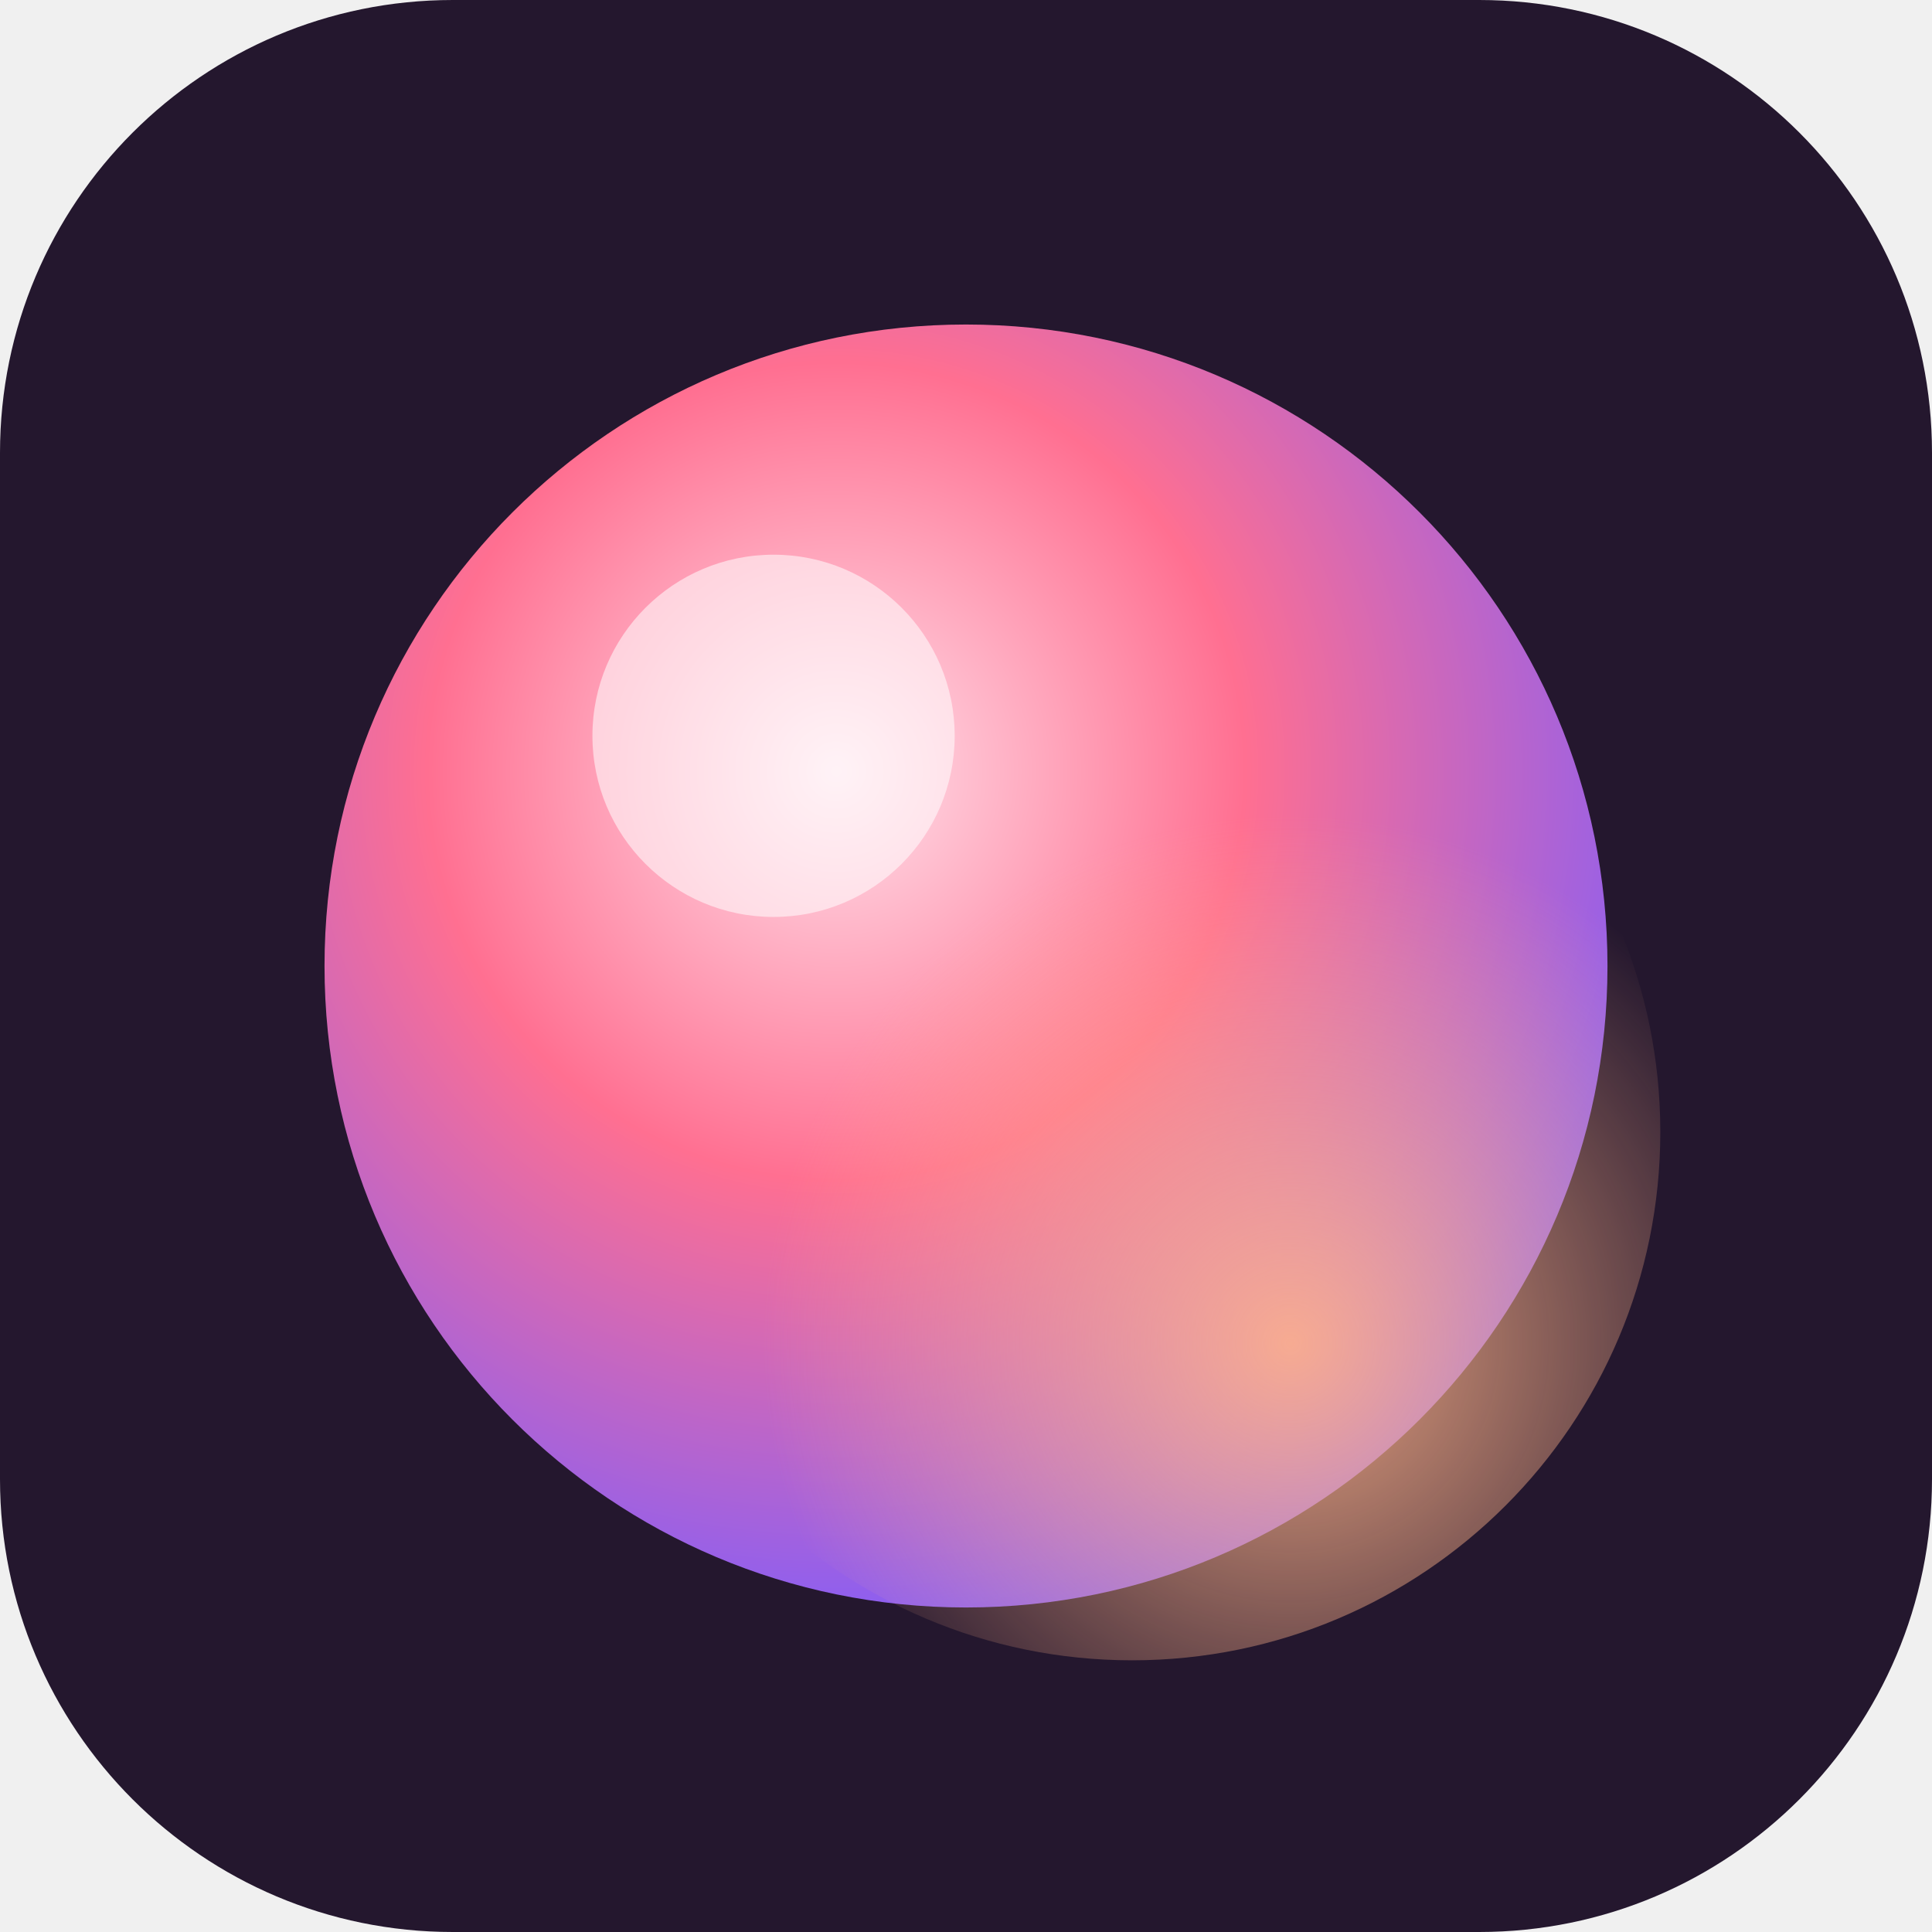
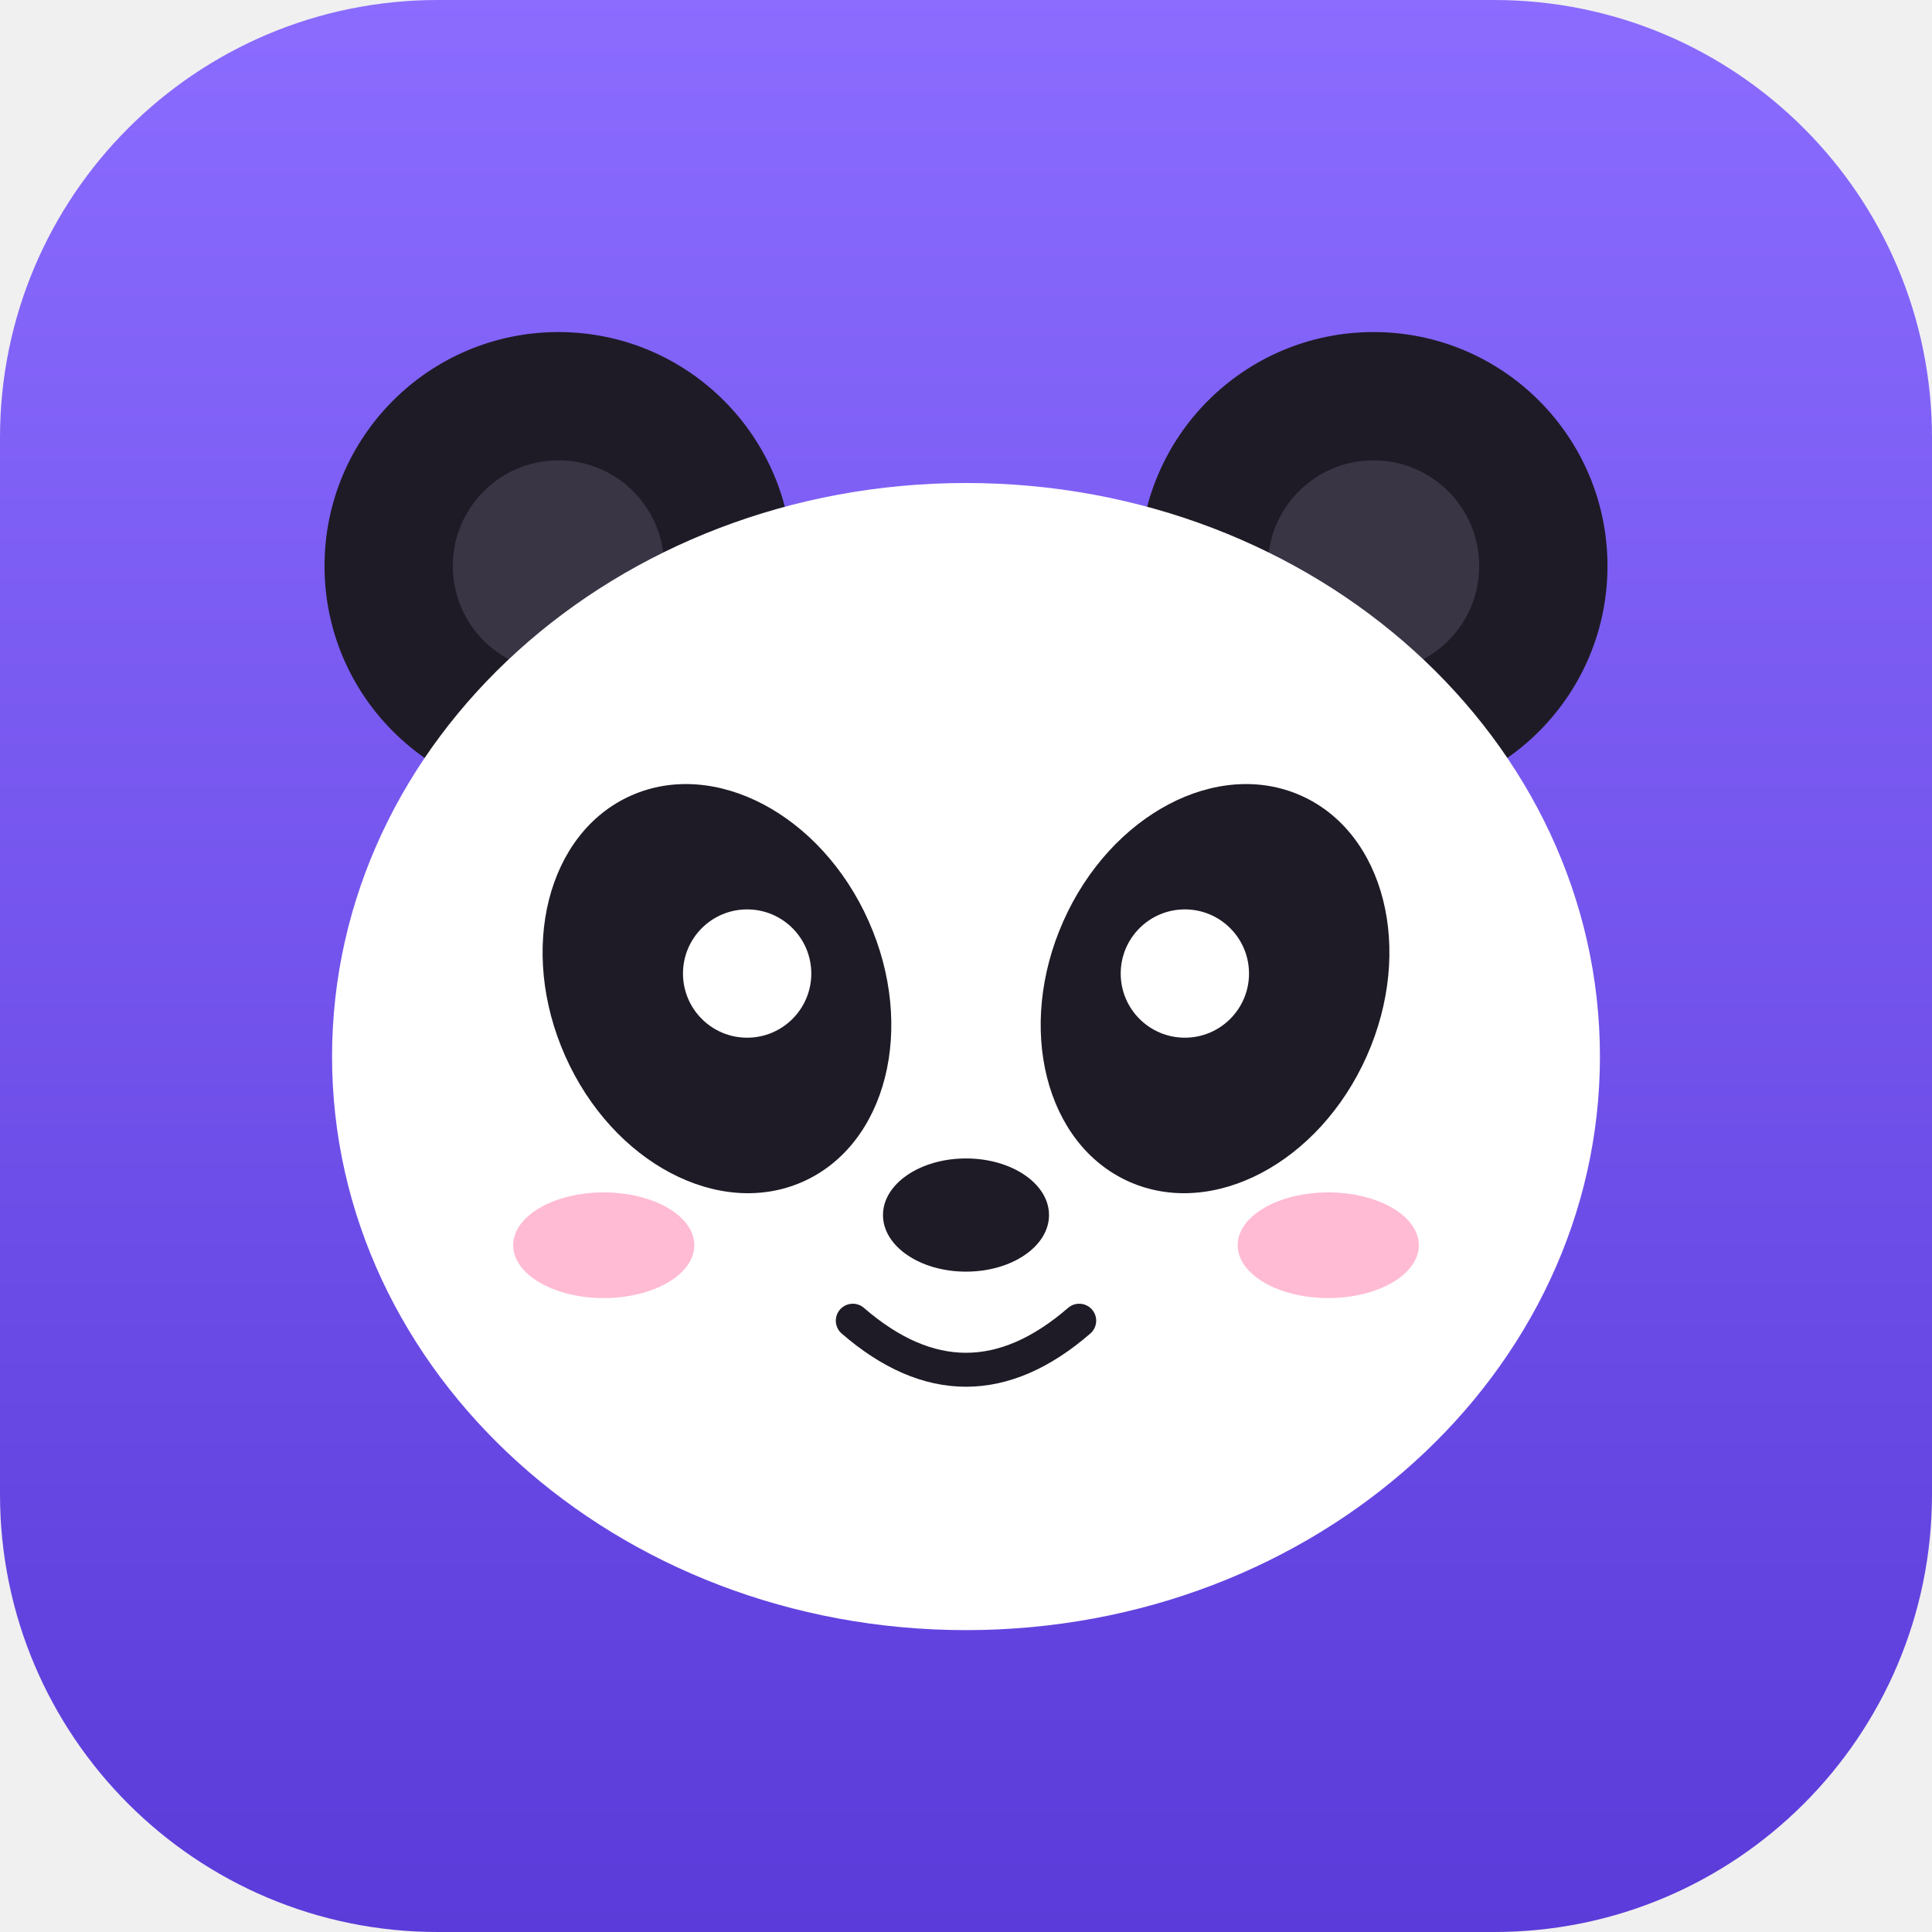
<svg xmlns="http://www.w3.org/2000/svg" viewBox="0 0 512 512">
  <defs>
-     <radialGradient id="a" cx="40%" cy="35%" r="70%">
-       <stop offset="0" stop-color="#FFE3EC" />
-       <stop offset=".45" stop-color="#FF6F91" />
-       <stop offset="1" stop-color="#7B5CFF" />
-     </radialGradient>
-     <radialGradient id="b" cx="65%" cy="70%" r="50%">
-       <stop offset="0" stop-color="#FFB38A" stop-opacity=".9" />
-       <stop offset="1" stop-color="#FFB38A" stop-opacity="0" />
-     </radialGradient>
+     <linearGradient id="f" x1="0" y1="0" x2="0" y2="1">
+       <stop offset="0" stop-color="#8B6CFF" />
+       <stop offset="1" stop-color="#5B3BD9" />
+     </linearGradient>
  </defs>
-   <rect width="512" height="512" rx="120" fill="#24172E" />
-   <circle cx="256" cy="256" r="170" fill="url(#a)" />
-   <circle cx="300" cy="300" r="140" fill="url(#b)" />
-   <circle cx="205" cy="195" r="48" fill="#fff" opacity=".55" />
+   <rect width="512" height="512" rx="116" fill="url(#f)" />
+   <circle cx="148" cy="150" r="62" fill="#1E1B26" />
+   <circle cx="364" cy="150" r="62" fill="#1E1B26" />
+   <circle cx="148" cy="150" r="28" fill="#3A3545" />
+   <circle cx="364" cy="150" r="28" fill="#3A3545" />
+   <ellipse cx="256" cy="280" rx="168" ry="152" fill="#FFFFFF" />
+   <ellipse cx="190" cy="262" rx="44" ry="56" transform="rotate(-24 190 262)" fill="#1E1B26" />
+   <ellipse cx="322" cy="262" rx="44" ry="56" transform="rotate(24 322 262)" fill="#1E1B26" />
+   <circle cx="198" cy="258" r="17" fill="#FFFFFF" />
+   <circle cx="314" cy="258" r="17" fill="#FFFFFF" />
+   <circle cx="203" cy="253" r="6" fill="#FFFFFF" opacity=".9" />
+   <ellipse cx="256" cy="322" rx="22" ry="15" fill="#1E1B26" />
+   <path d="M226 350 Q256 376 286 350" stroke="#1E1B26" stroke-width="9" fill="none" stroke-linecap="round" />
+   <ellipse cx="160" cy="330" rx="24" ry="14" fill="#FF9EC0" opacity=".7" />
+   <ellipse cx="352" cy="330" rx="24" ry="14" fill="#FF9EC0" opacity=".7" />
</svg>
